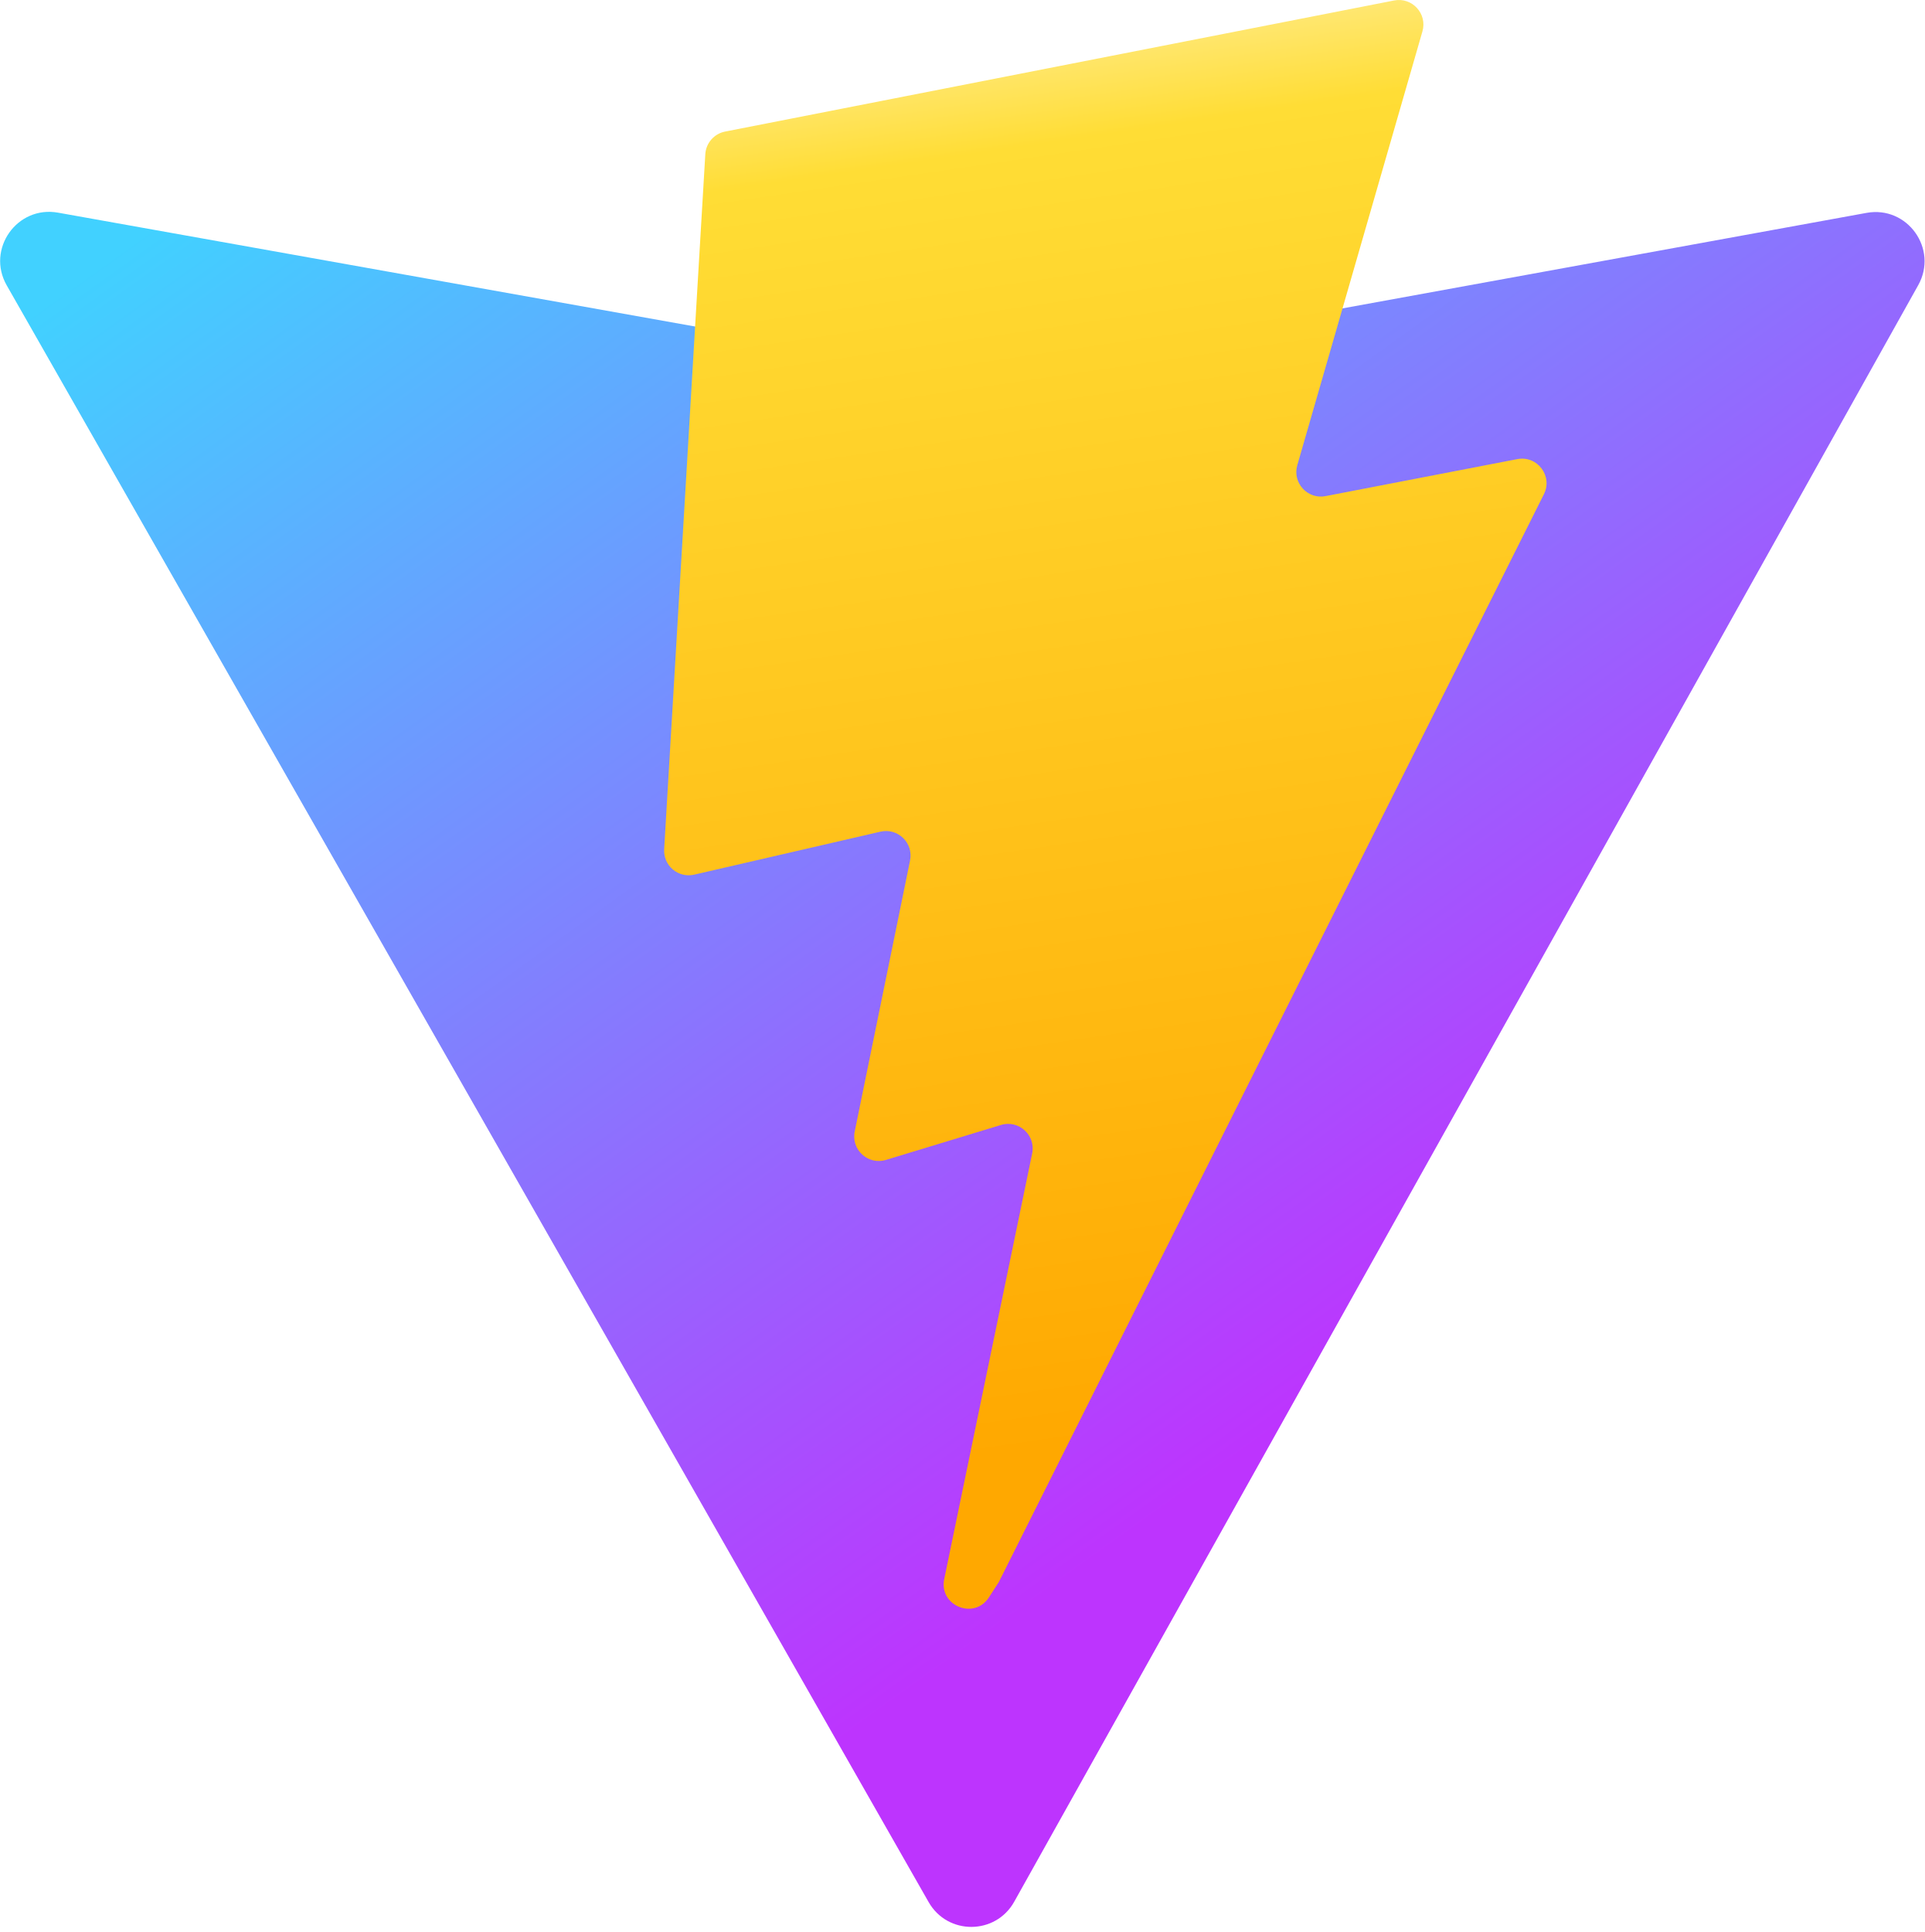
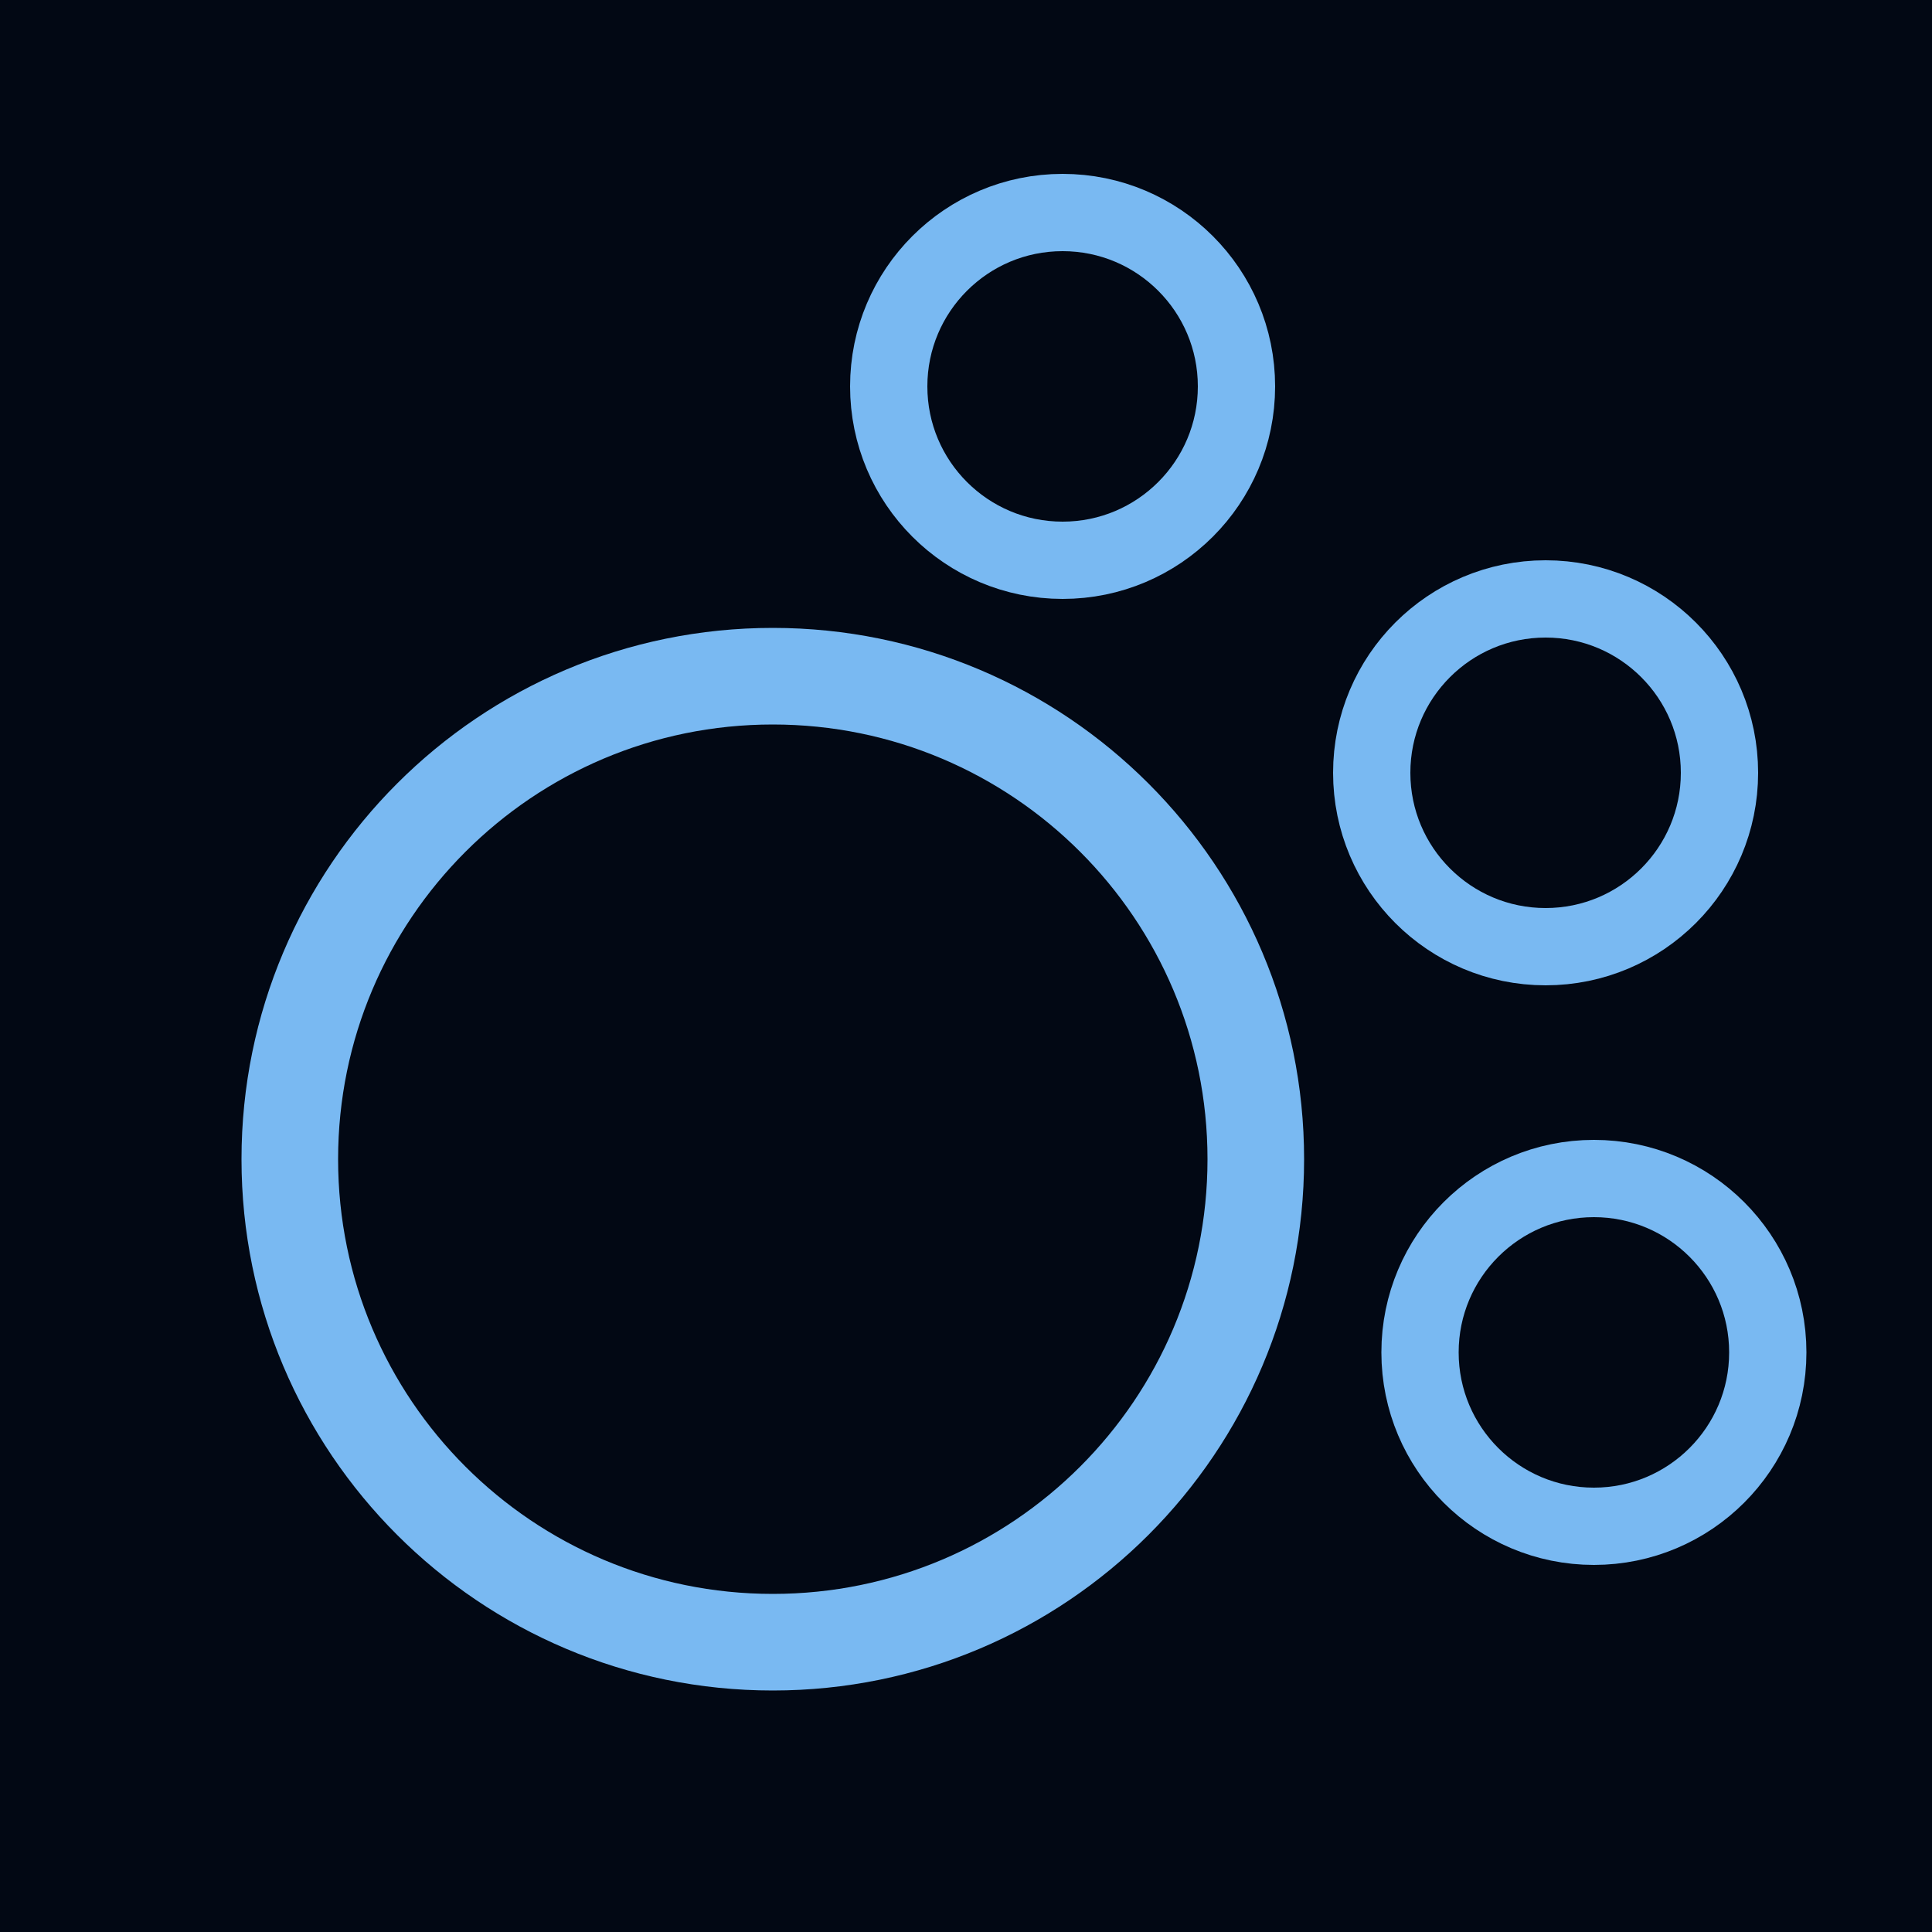
- <svg xmlns="http://www.w3.org/2000/svg" aria-hidden="true" role="img" class="iconify iconify--logos" width="31.88" height="32" preserveAspectRatio="xMidYMid meet" viewBox="0 0 256 257">
-   <defs>
-     <linearGradient id="IconifyId1813088fe1fbc01fb466" x1="-.828%" x2="57.636%" y1="7.652%" y2="78.411%">
-       <stop offset="0%" stop-color="#41D1FF" />
-       <stop offset="100%" stop-color="#BD34FE" />
-     </linearGradient>
-     <linearGradient id="IconifyId1813088fe1fbc01fb467" x1="43.376%" x2="50.316%" y1="2.242%" y2="89.03%">
-       <stop offset="0%" stop-color="#FFEA83" />
-       <stop offset="8.333%" stop-color="#FFDD35" />
-       <stop offset="100%" stop-color="#FFA800" />
-     </linearGradient>
-   </defs>
-   <path fill="url(#IconifyId1813088fe1fbc01fb466)" d="M255.153 37.938L134.897 252.976c-2.483 4.44-8.862 4.466-11.382.048L.875 37.958c-2.746-4.814 1.371-10.646 6.827-9.67l120.385 21.517a6.537 6.537 0 0 0 2.322-.004l117.867-21.483c5.438-.991 9.574 4.796 6.877 9.62Z" />
-   <path fill="url(#IconifyId1813088fe1fbc01fb467)" d="M185.432.063L96.44 17.501a3.268 3.268 0 0 0-2.634 3.014l-5.474 92.456a3.268 3.268 0 0 0 3.997 3.378l24.777-5.718c2.318-.535 4.413 1.507 3.936 3.838l-7.361 36.047c-.495 2.426 1.782 4.5 4.151 3.78l15.304-4.649c2.372-.72 4.652 1.36 4.15 3.788l-11.698 56.621c-.732 3.542 3.979 5.473 5.943 2.437l1.313-2.028l72.516-144.72c1.215-2.423-.88-5.186-3.54-4.672l-25.505 4.922c-2.396.462-4.435-1.77-3.759-4.114l16.646-57.705c.677-2.35-1.37-4.583-3.769-4.113Z" />
+ <svg xmlns="http://www.w3.org/2000/svg" width="200" height="200" viewBox="0 0 200 200">
+   <rect width="100%" height="100%" fill="#020814" />
+   <circle cx="80" cy="120" r="50" fill="none" stroke="#79B9F2" stroke-width="10" stroke-linecap="round" />
+   <circle cx="110" cy="40" r="18" fill="none" stroke="#79B9F2" stroke-width="8" />
+   <circle cx="160" cy="80" r="18" fill="none" stroke="#79B9F2" stroke-width="8" />
+   <circle cx="165" cy="140" r="18" fill="none" stroke="#79B9F2" stroke-width="8" />
</svg>
